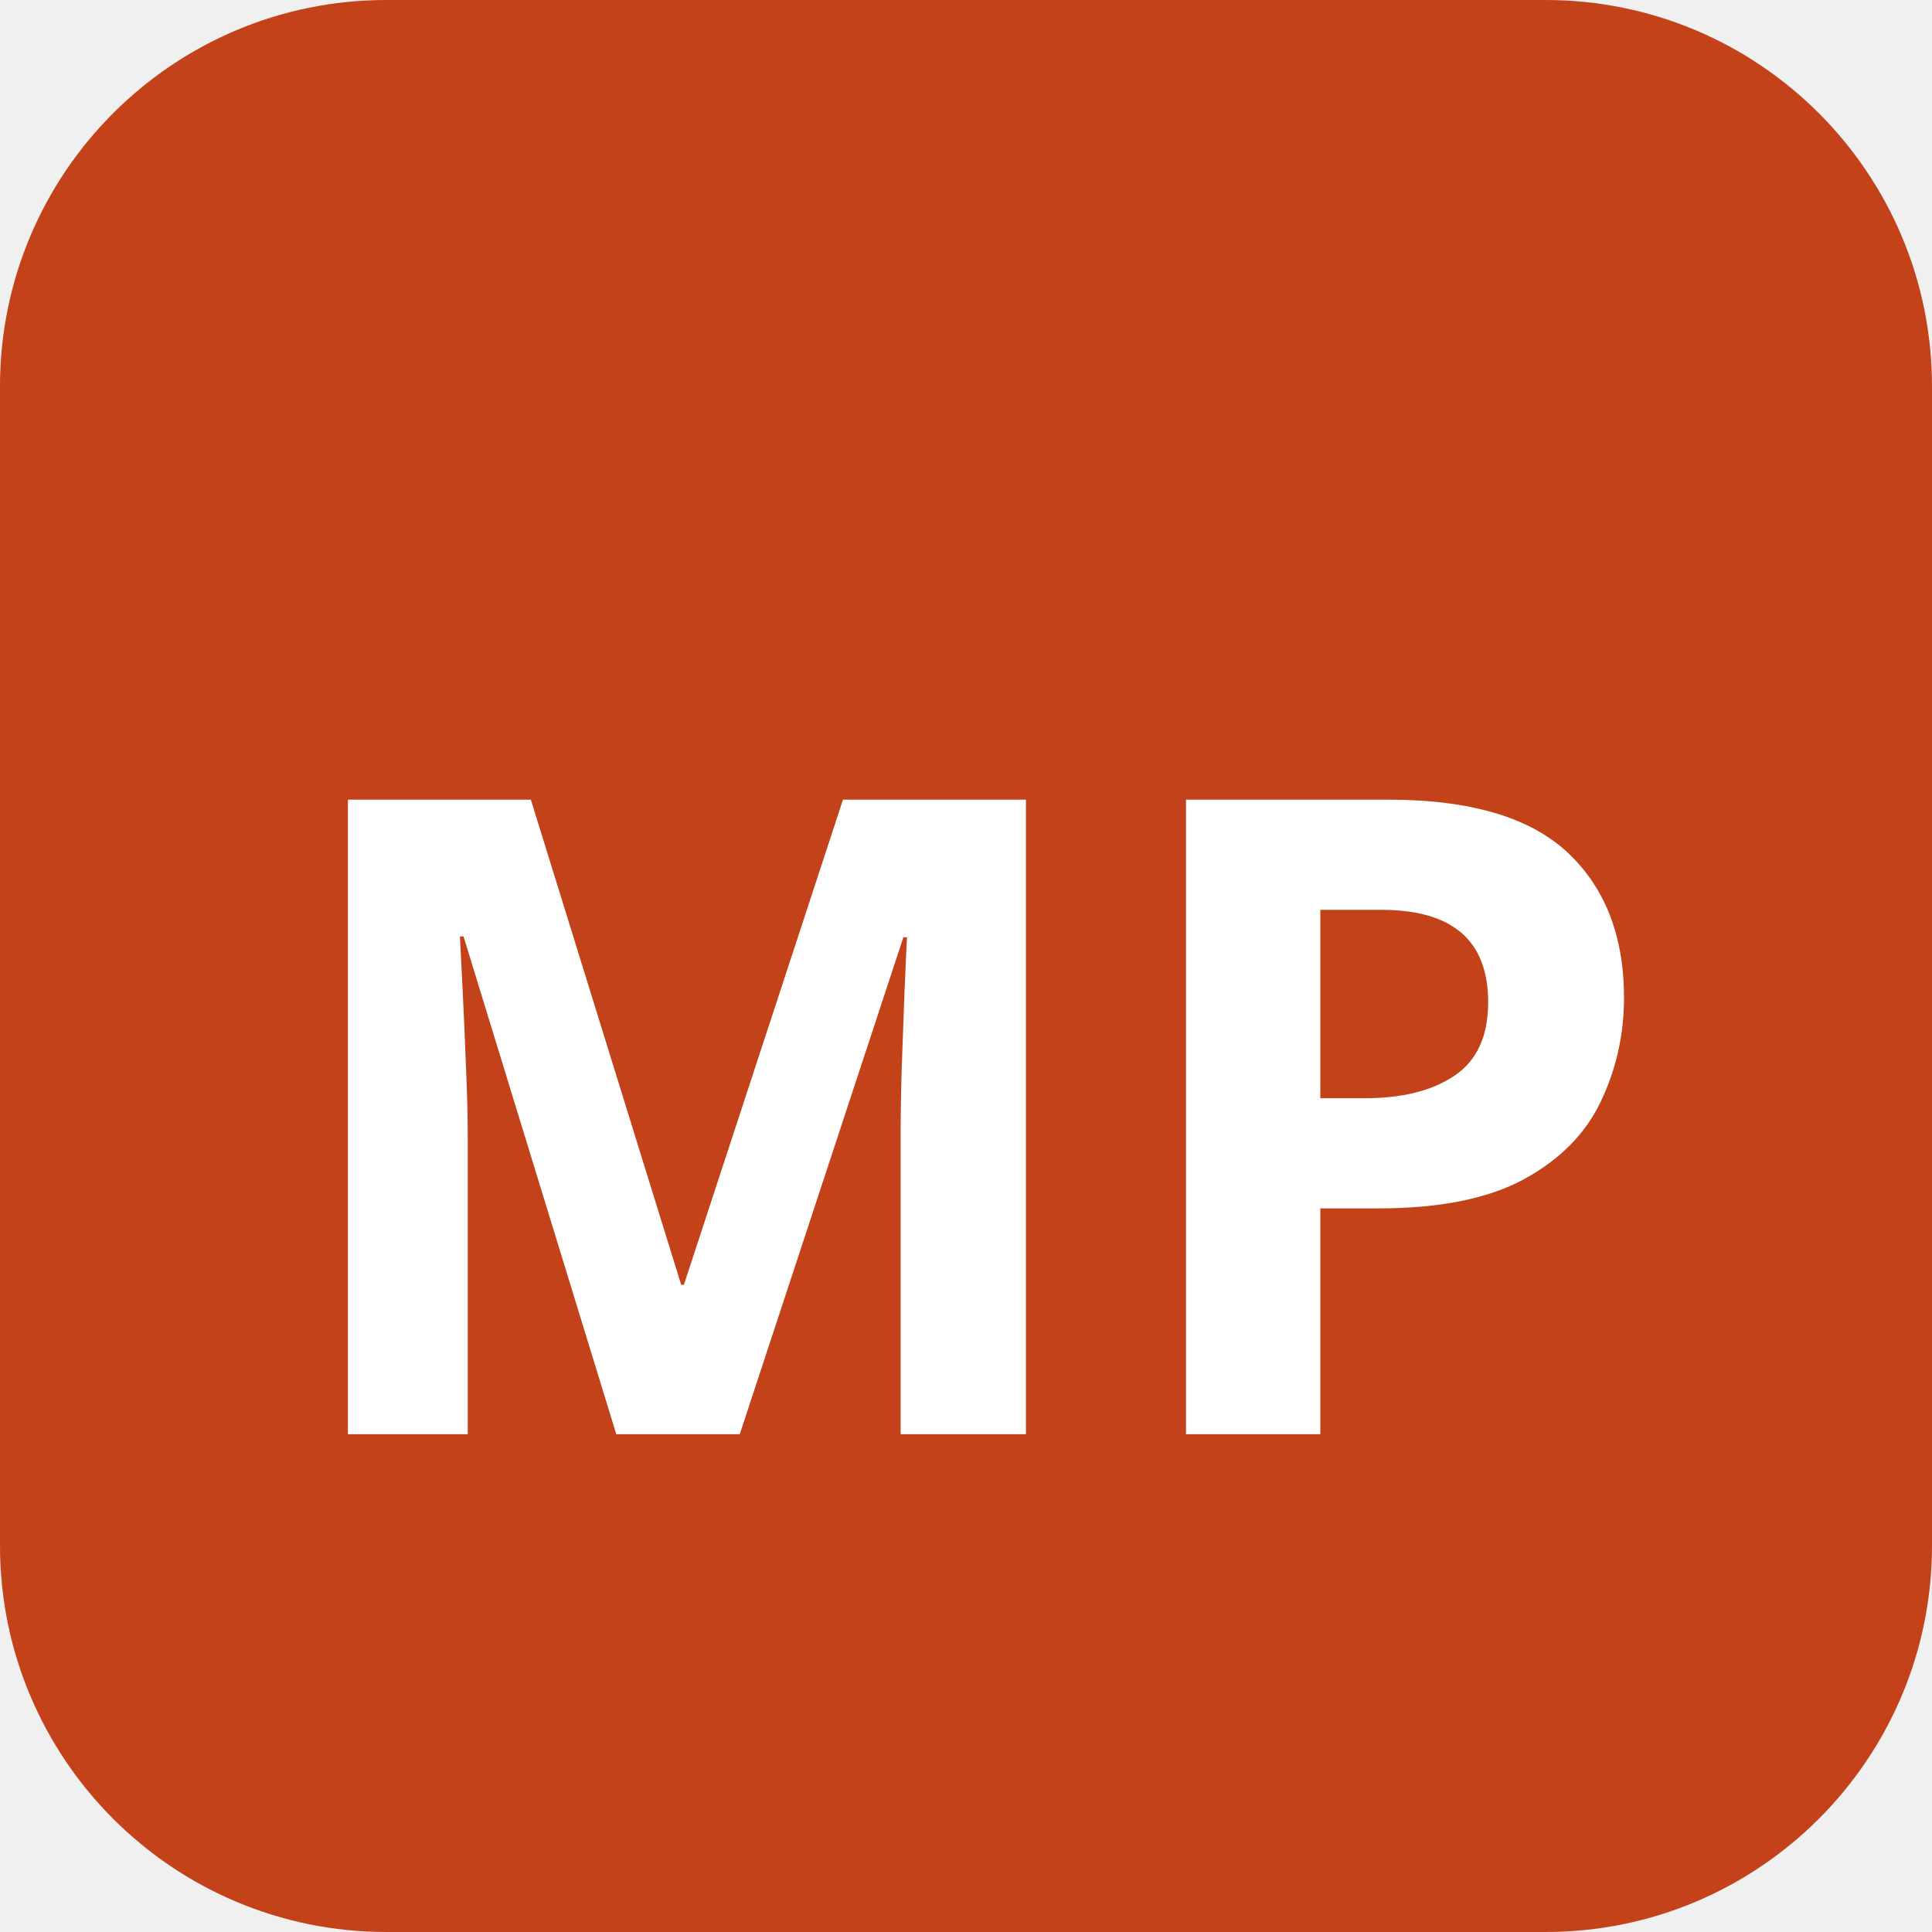
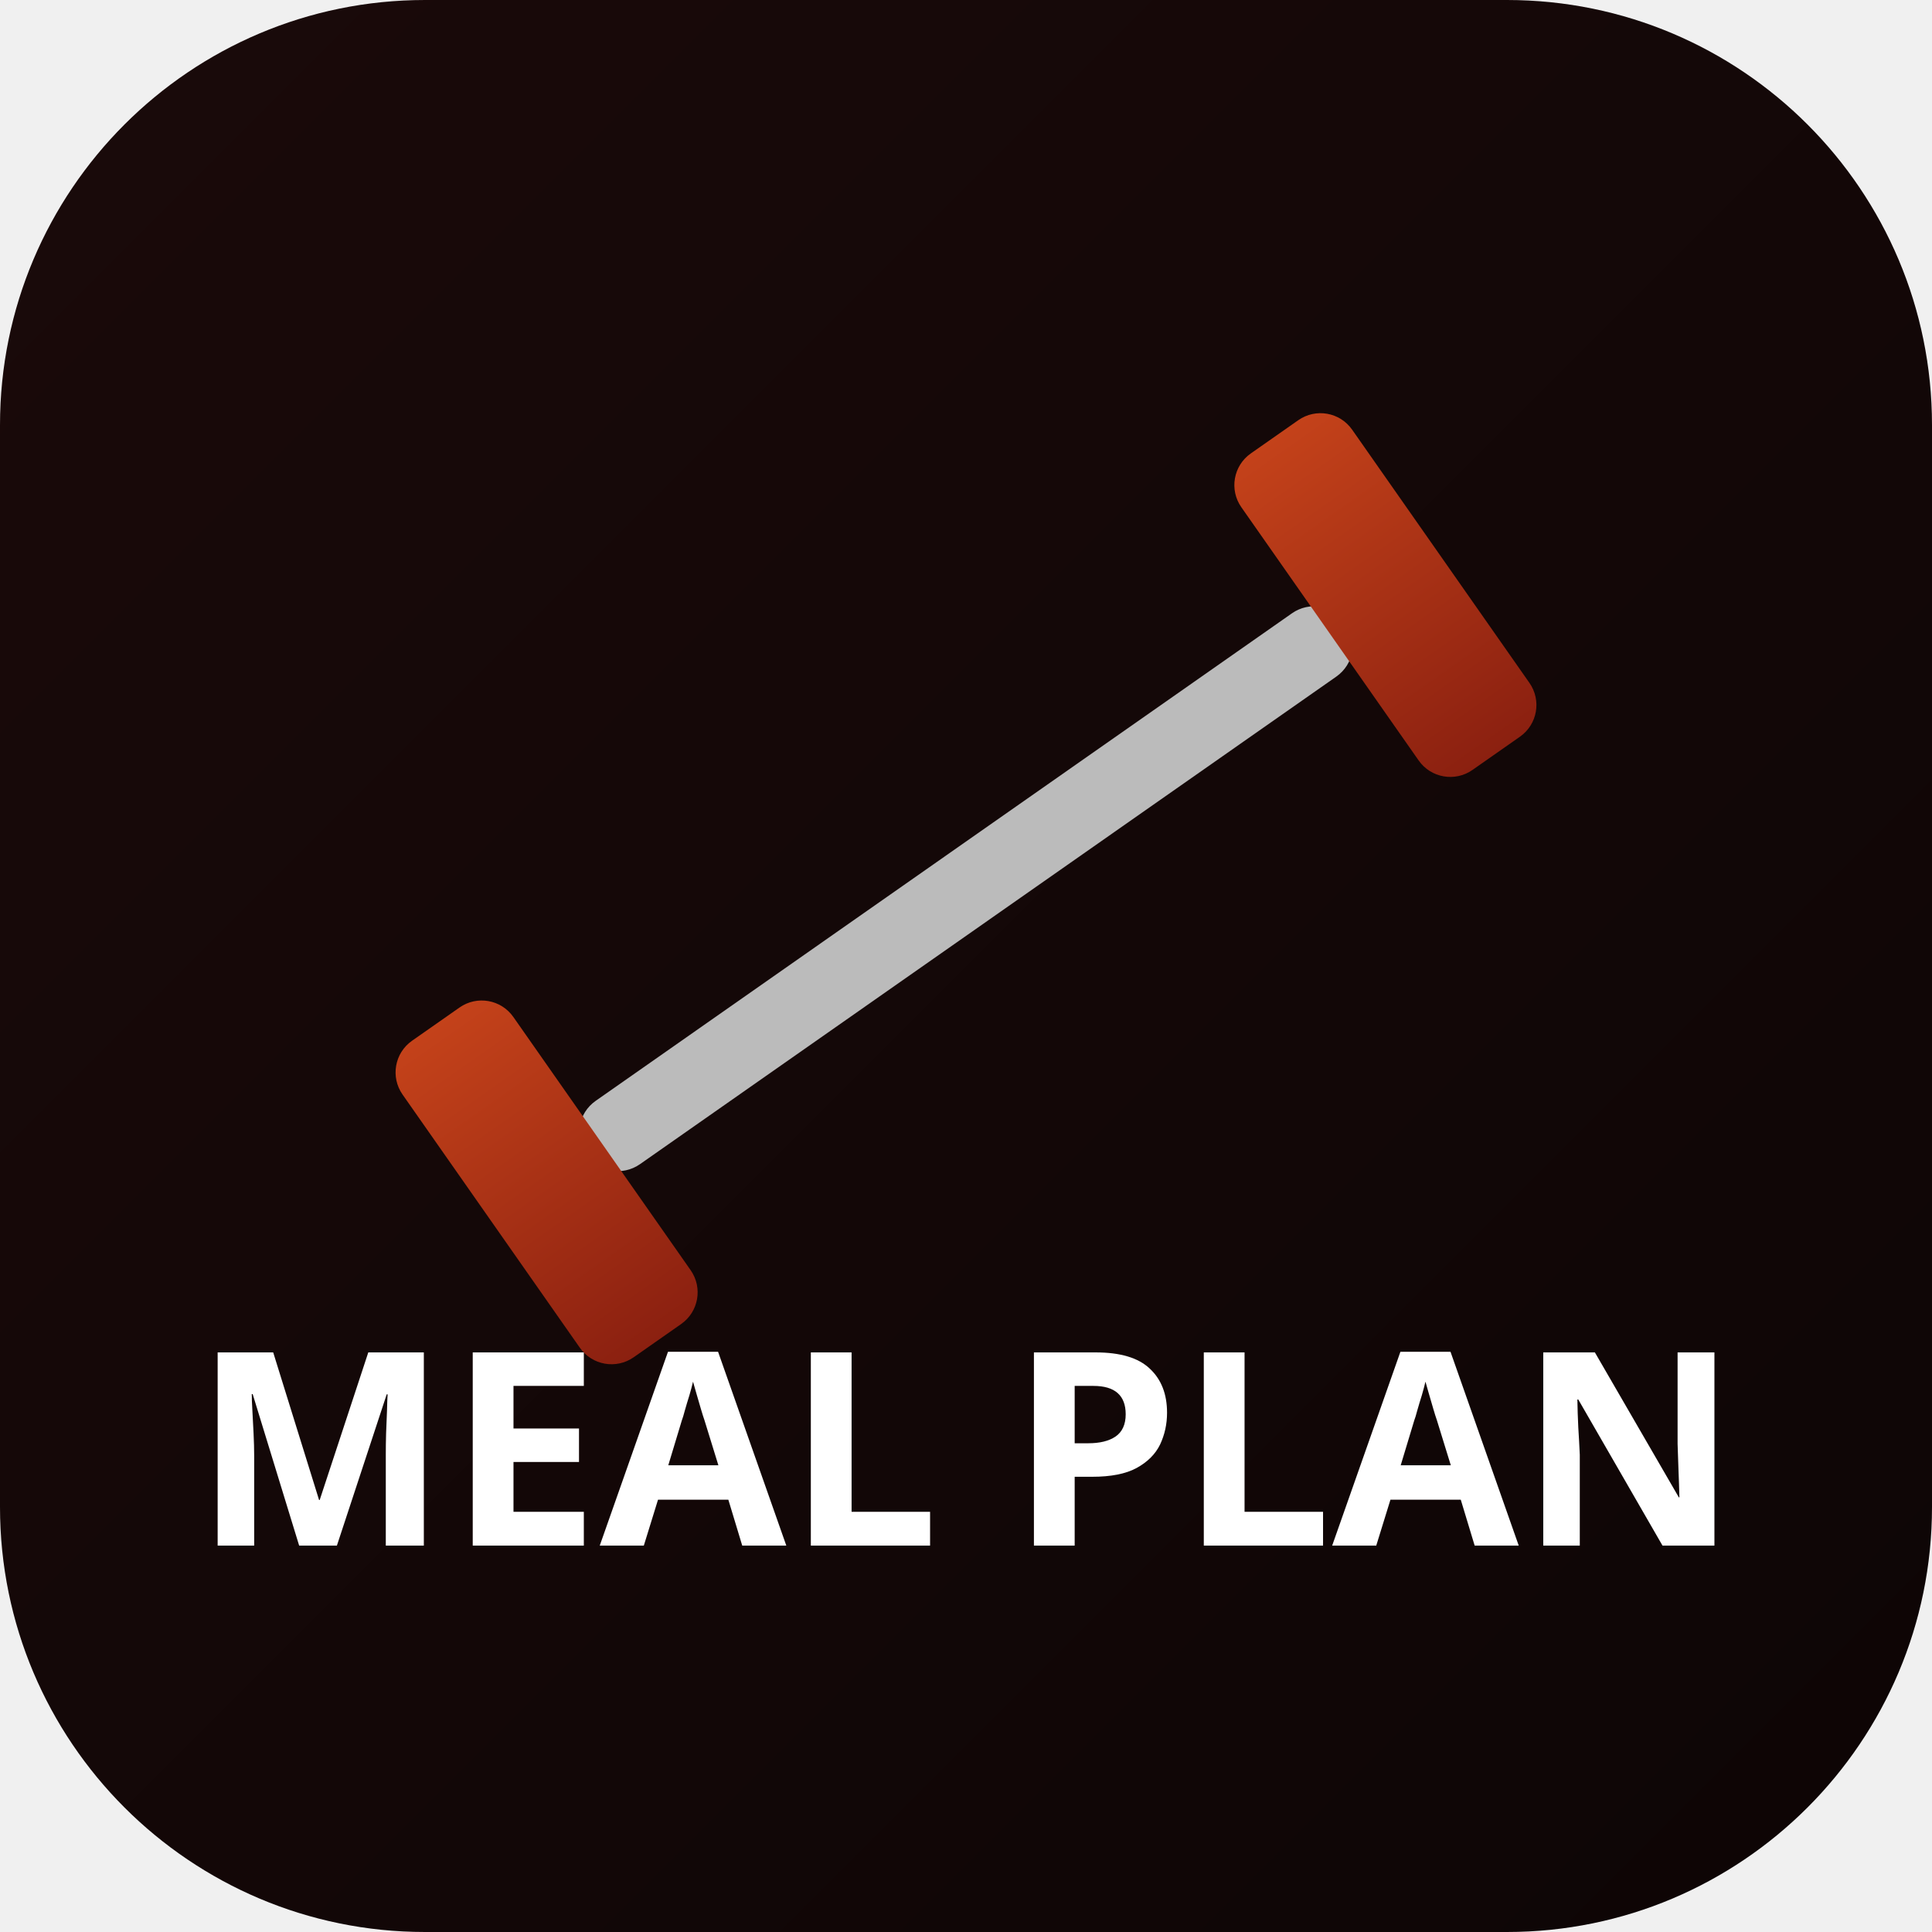
<svg xmlns="http://www.w3.org/2000/svg" viewBox="0 0 100 100">
-   <rect width="100" height="100" rx="20" fill="#c4421a" />
-   <text x="50" y="58" font-family="system-ui, sans-serif" font-size="46" font-weight="800" fill="white" text-anchor="middle" dominant-baseline="middle">MP</text>
+   <defs>
+     <linearGradient id="bg" x1="0" y1="0" x2="1" y2="1">
+       <stop offset="0%" stop-color="#1a0a0a" />
+       <stop offset="100%" stop-color="#0d0505" />
+     </linearGradient>
+     <linearGradient id="red" x1="0" y1="0" x2="0" y2="1">
+       <stop offset="0%" stop-color="#c4421a" />
+       <stop offset="100%" stop-color="#8b2010" />
+     </linearGradient>
+   </defs>
+   <rect width="100" height="100" rx="22" fill="url(#bg)" />
+   <g transform="translate(50, 46) rotate(-35)">
+     <rect x="-24" y="-2" width="48" height="4" rx="2" fill="#bbb" />
+     <rect x="-30" y="-10" width="7" height="20" rx="2" fill="url(#red)" />
+     <rect x="23" y="-10" width="7" height="20" rx="2" fill="url(#red)" />
+   </g>
+   <text x="50" y="80" font-family="system-ui, sans-serif" font-size="14" font-weight="800" fill="white" text-anchor="middle">MEAL PLAN</text>
</svg>
